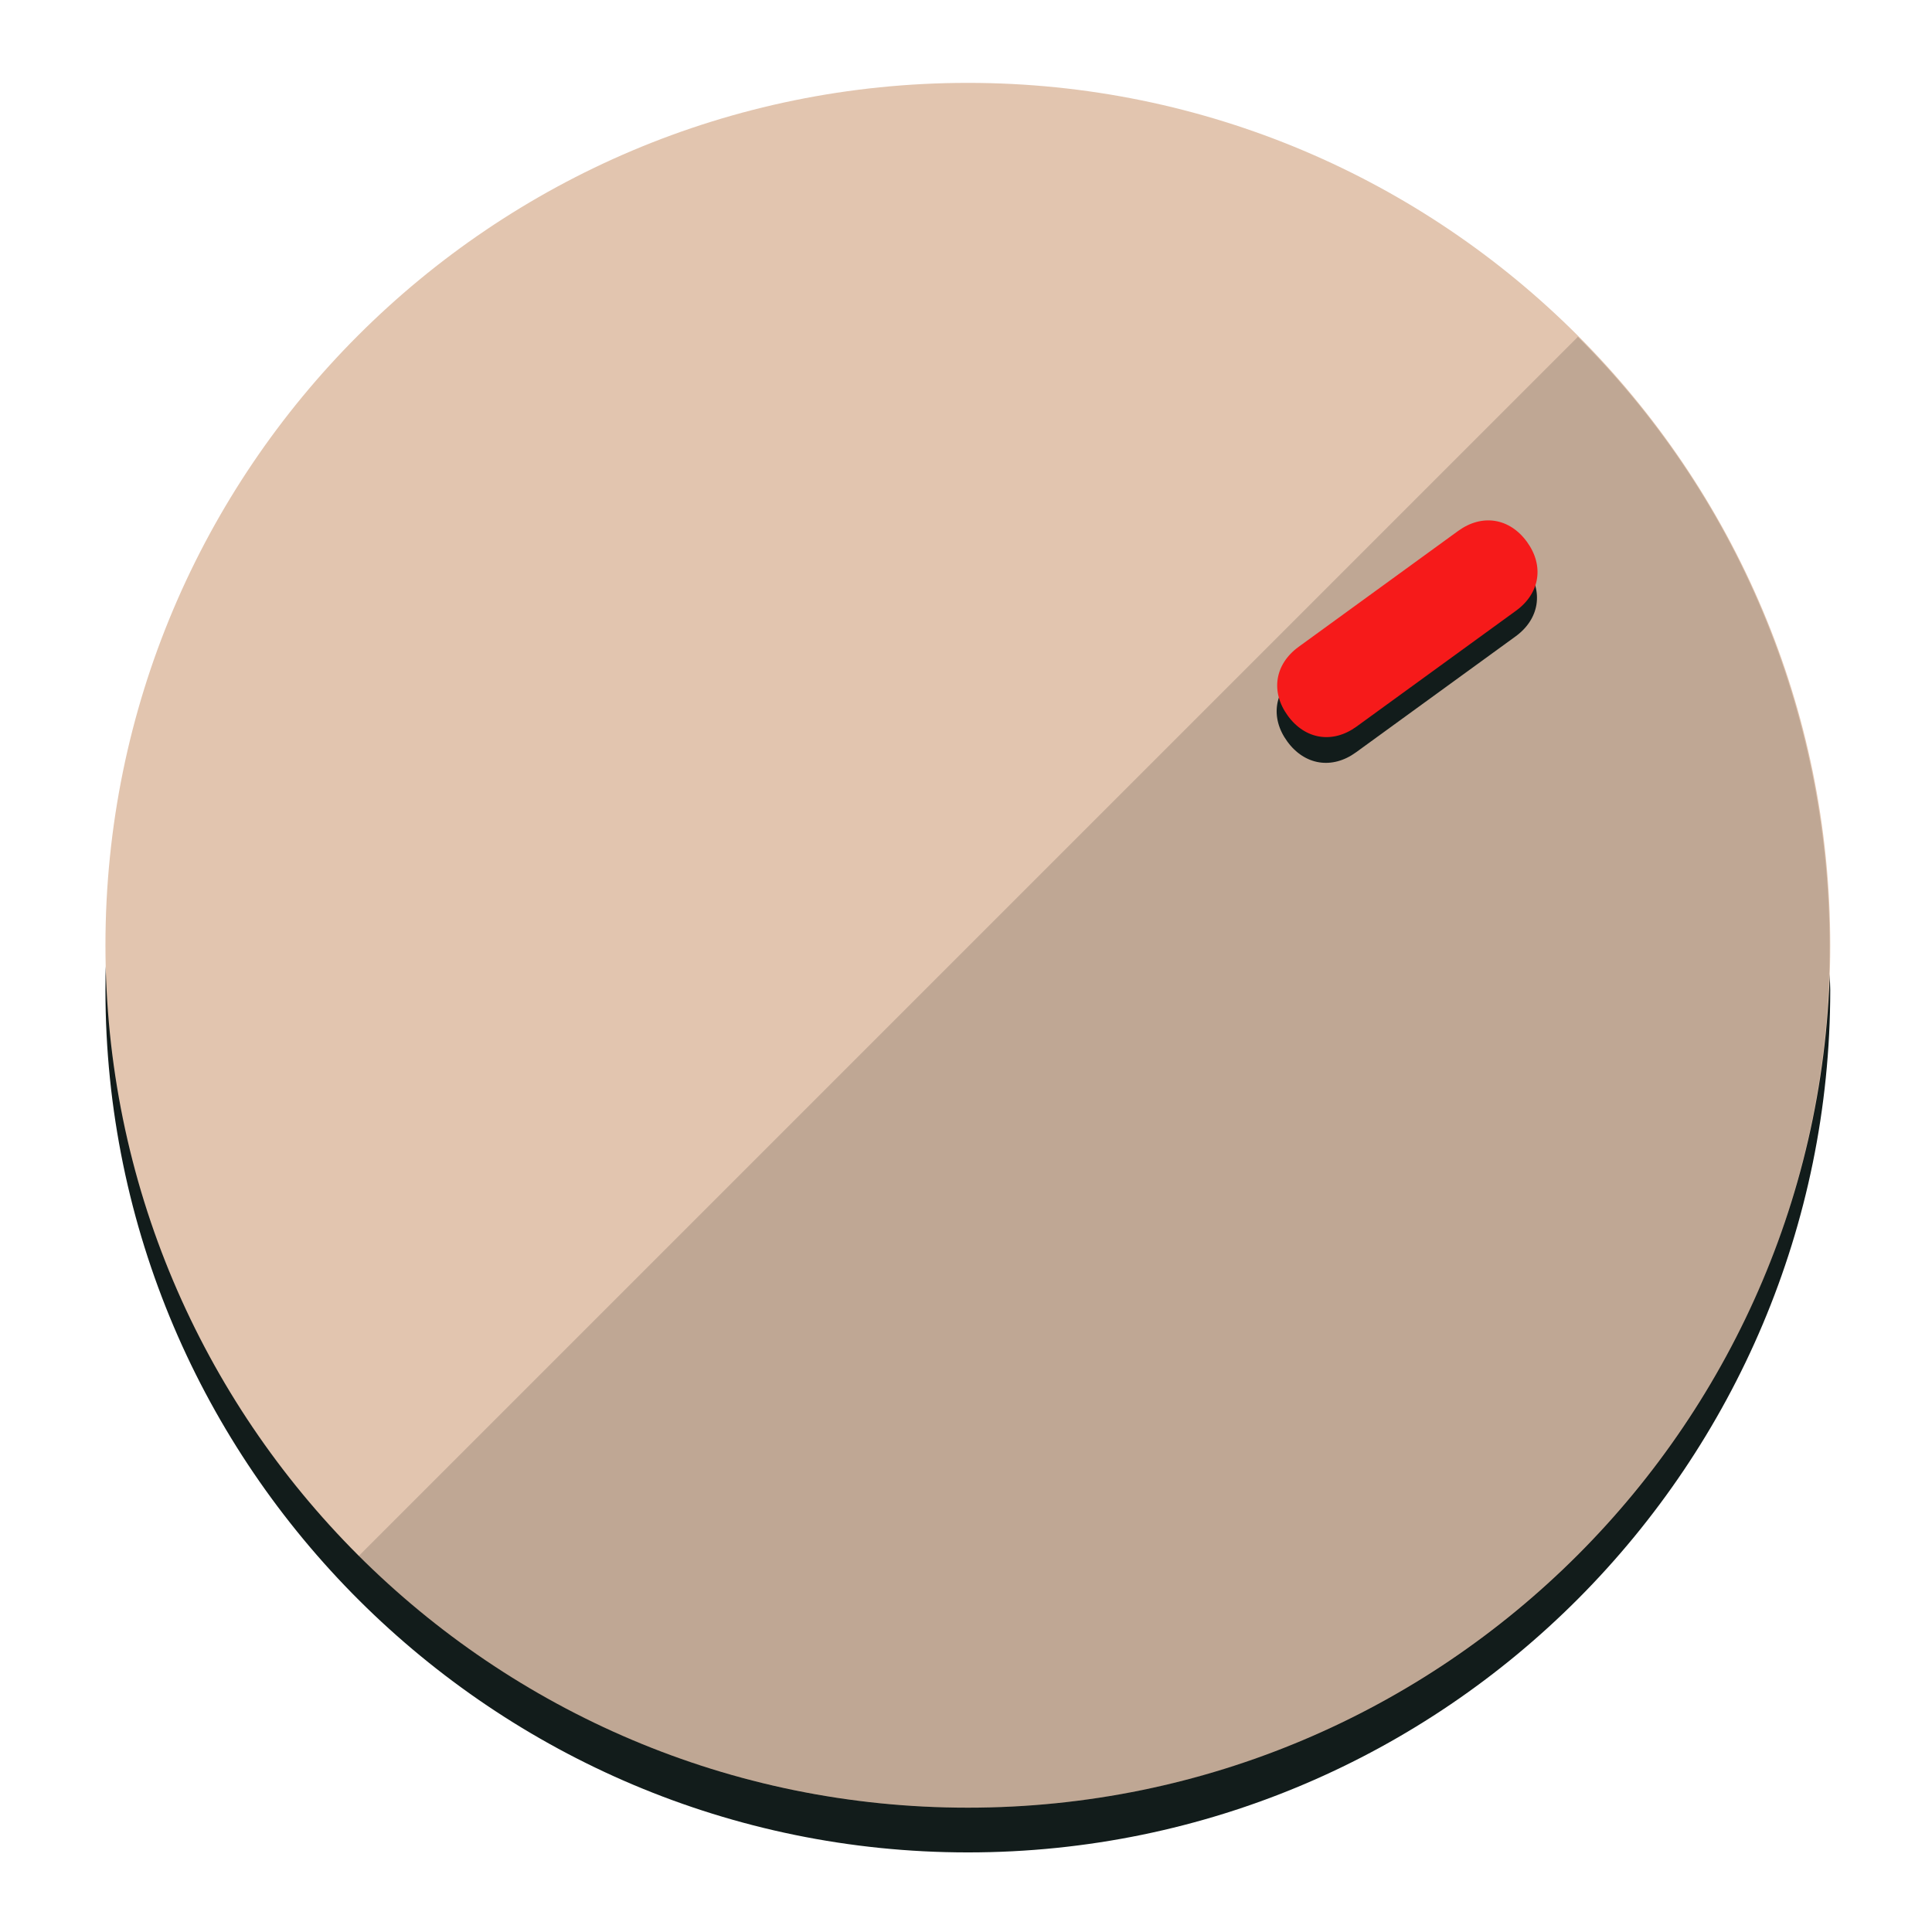
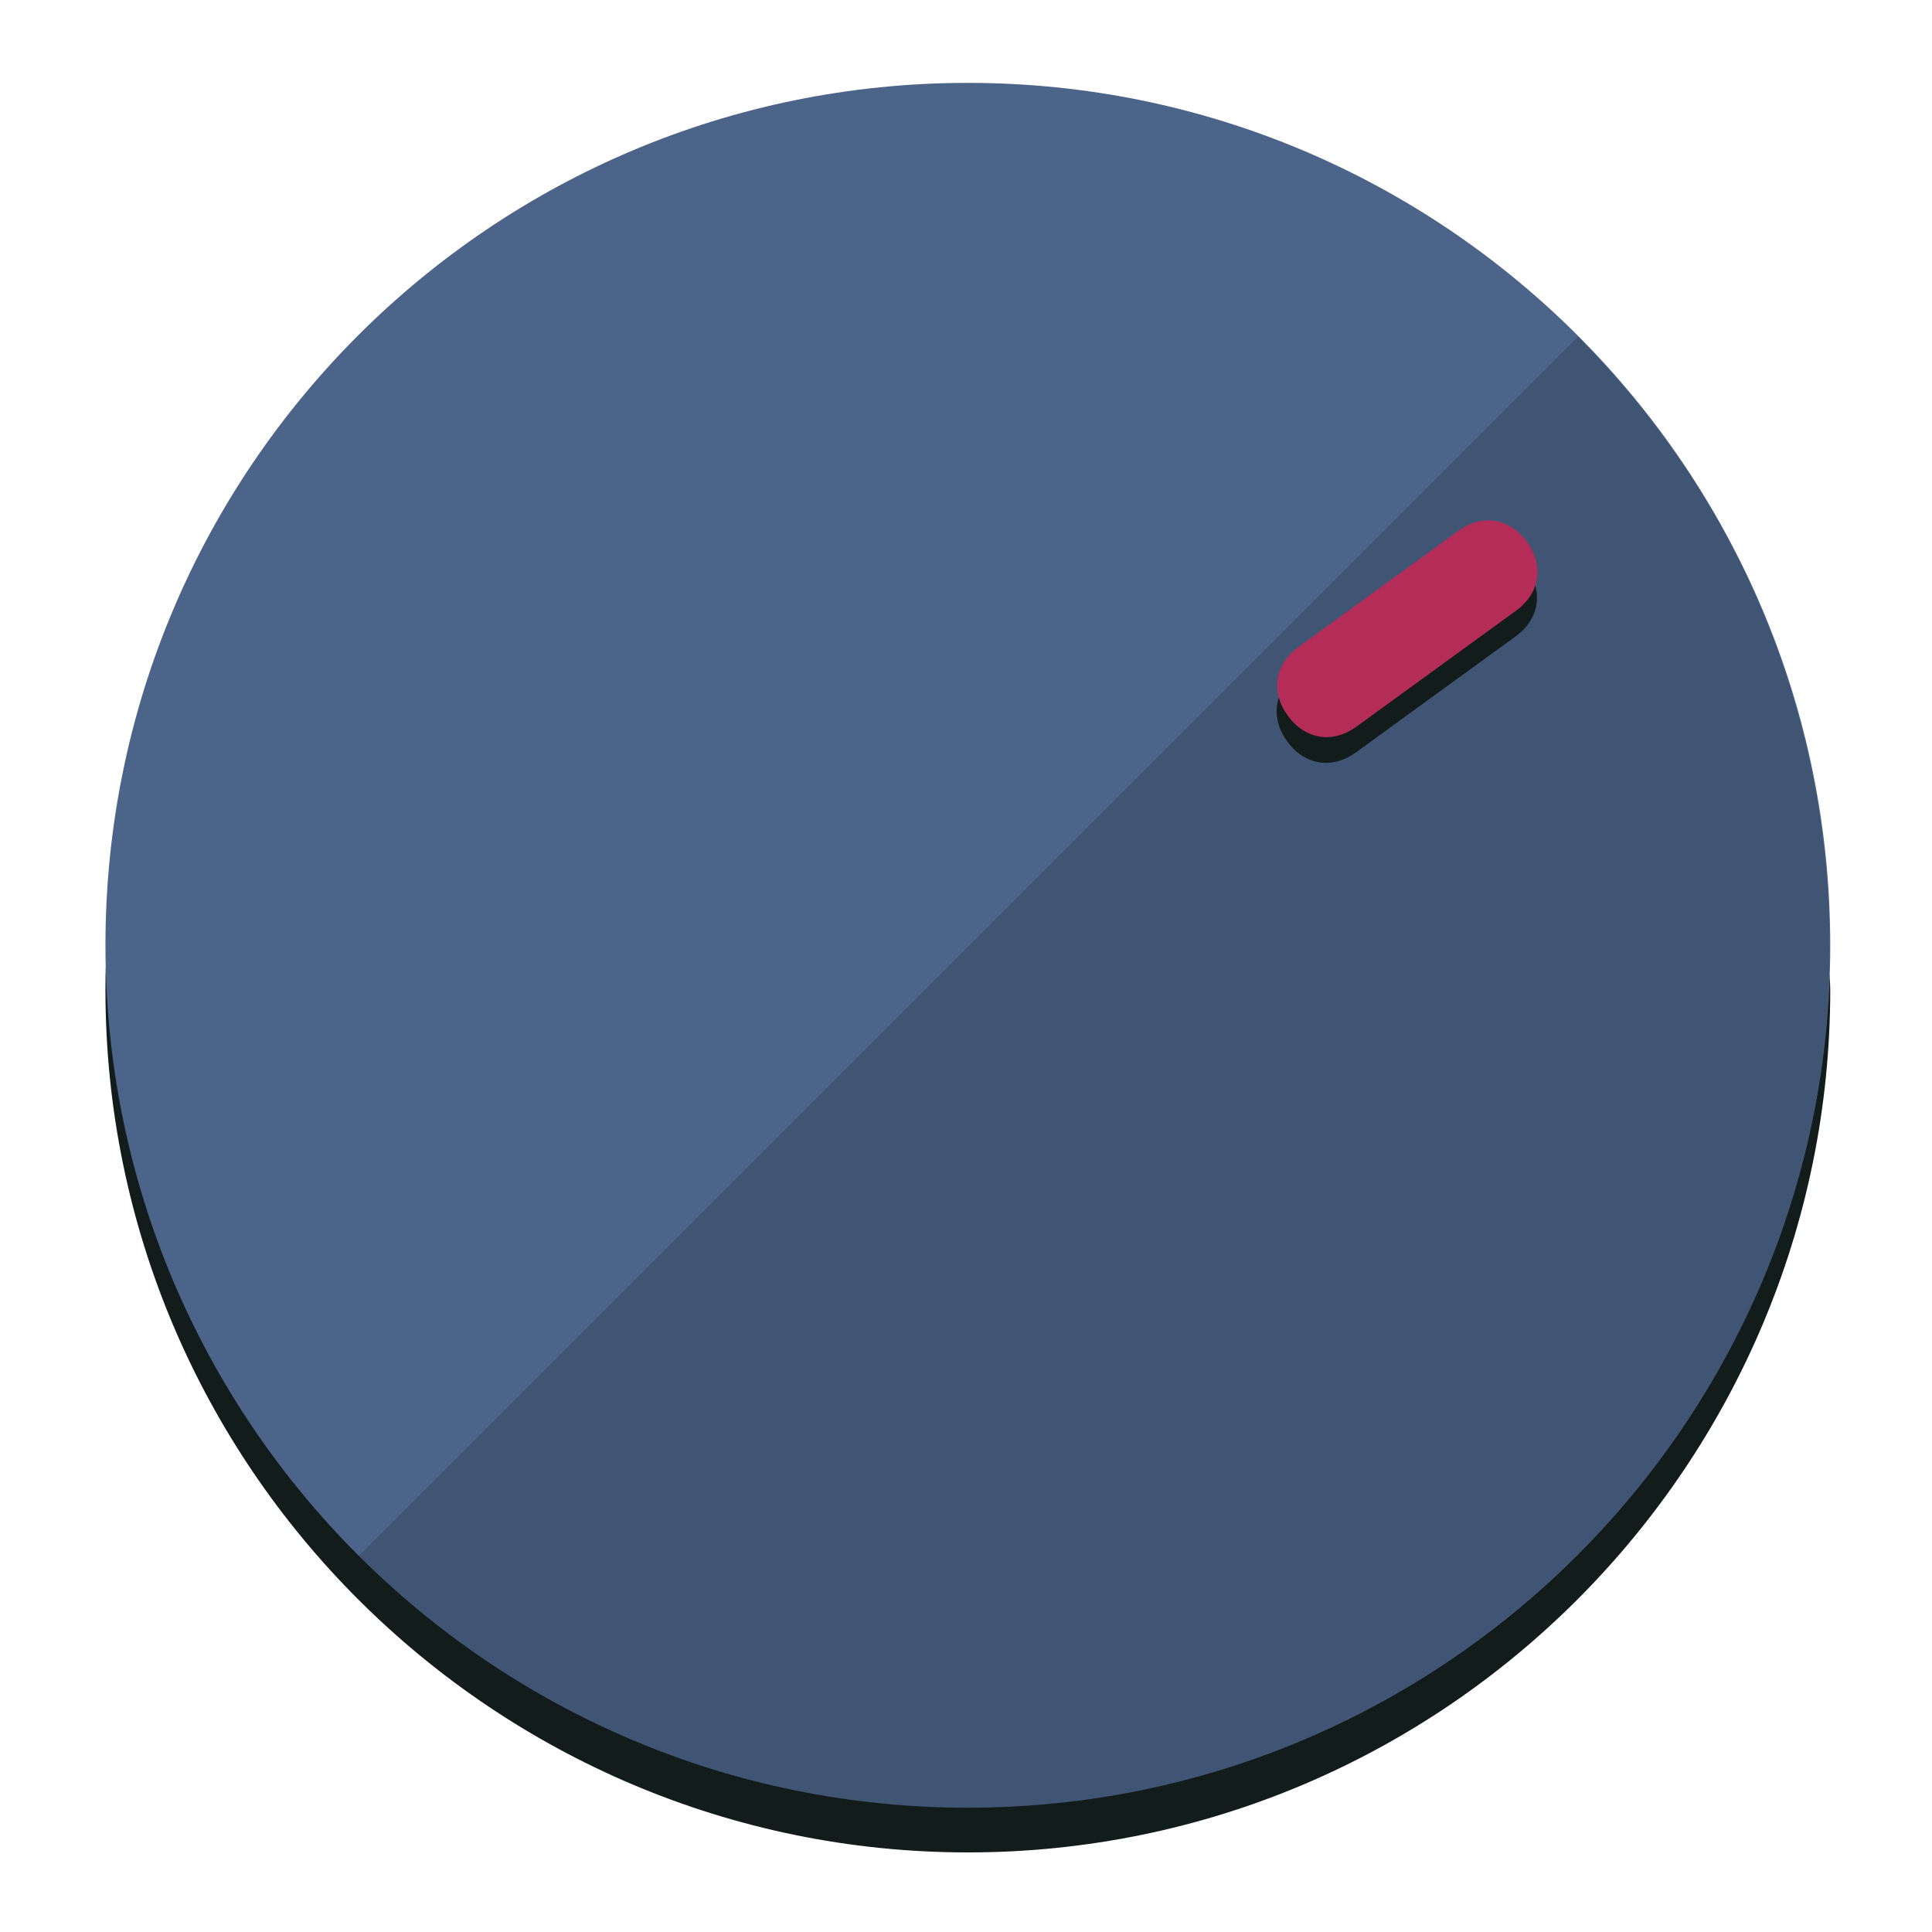
<svg xmlns="http://www.w3.org/2000/svg" height="120px" width="120px" version="1.1" id="Layer_1" viewBox="0 0 496.8 496.8" xml:space="preserve">
  <defs id="defs23" />
  <g id="g3158">
    <path style="display:inline;             fill:#121c1b;             fill-opacity:1;             stroke-width:1.584" d="m 248.875,445.92 c 116.582,0 212.89,-91.238 220.493,-205.286 0,5.069 1.267,8.87 1.267,13.939 0,121.651 -98.842,221.76 -221.76,221.76 -121.651,0 -221.76,-98.842 -221.76,-221.76 0,-5.069 0,-8.87 1.267,-13.939 7.603,114.048 103.91,205.286 220.493,205.286 z" id="path8" />
-     <circle style="display:inline; fill:#e2c5af;               fill-opacity:1;             stroke-width:1.584" cx="248.875" cy="243.071" r="221.76" id="circle12" />
+     <circle style="display:inline; fill:#4c6489;               fill-opacity:1;             stroke-width:1.584" cx="248.875" cy="243.071" r="221.76" id="circle12" />
    <path style="display:inline;             fill:#000000;             fill-opacity:0.154;             stroke-width:1.587" d="m 405.744,86.606 c 86.308,86.308 86.308,227.193 0,313.5 -86.308,86.308 -227.193,86.308 -313.5,0" id="path14" />
  </g>
  <g id="g3198">
    <circle style="display:none;             fill:#000000;             fill-opacity:0;             stroke-width:1.584" cx="343.108" cy="-57.84" r="221.76" id="circle12-3" transform="rotate(54)" />
    <path style="display:inline;             fill:#121c1b;             fill-opacity:1;             stroke-width:1.584" d="m 348.699,193.447 c -6.151,4.469 -13.231,3.348 -17.7,-2.803 v 0 c -4.469,-6.151 -3.348,-13.231 2.803,-17.7 l 41.007,-29.794 c 6.151,-4.469 13.231,-3.348 17.7,2.803 v 0 c 4.469,6.151 3.348,13.231 -2.803,17.7 z" id="path3789" />
-     <path style="display:inline; fill:#f61a1a;               stroke-width:1.584" d="m 348.836,186.828 c -6.151,4.469 -13.231,3.348 -17.7,-2.803 v 0 c -4.469,-6.151 -3.348,-13.231 2.803,-17.7 l 41.007,-29.794 c 6.151,-4.469 13.231,-3.348 17.7,2.803 v 0 c 4.469,6.151 3.348,13.231 -2.803,17.7 z" id="path915" />
+     <path style="display:inline; fill:#b42c58;               stroke-width:1.584" d="m 348.836,186.828 c -6.151,4.469 -13.231,3.348 -17.7,-2.803 v 0 c -4.469,-6.151 -3.348,-13.231 2.803,-17.7 l 41.007,-29.794 c 6.151,-4.469 13.231,-3.348 17.7,2.803 v 0 c 4.469,6.151 3.348,13.231 -2.803,17.7 z" id="path915" />
  </g>
</svg>
